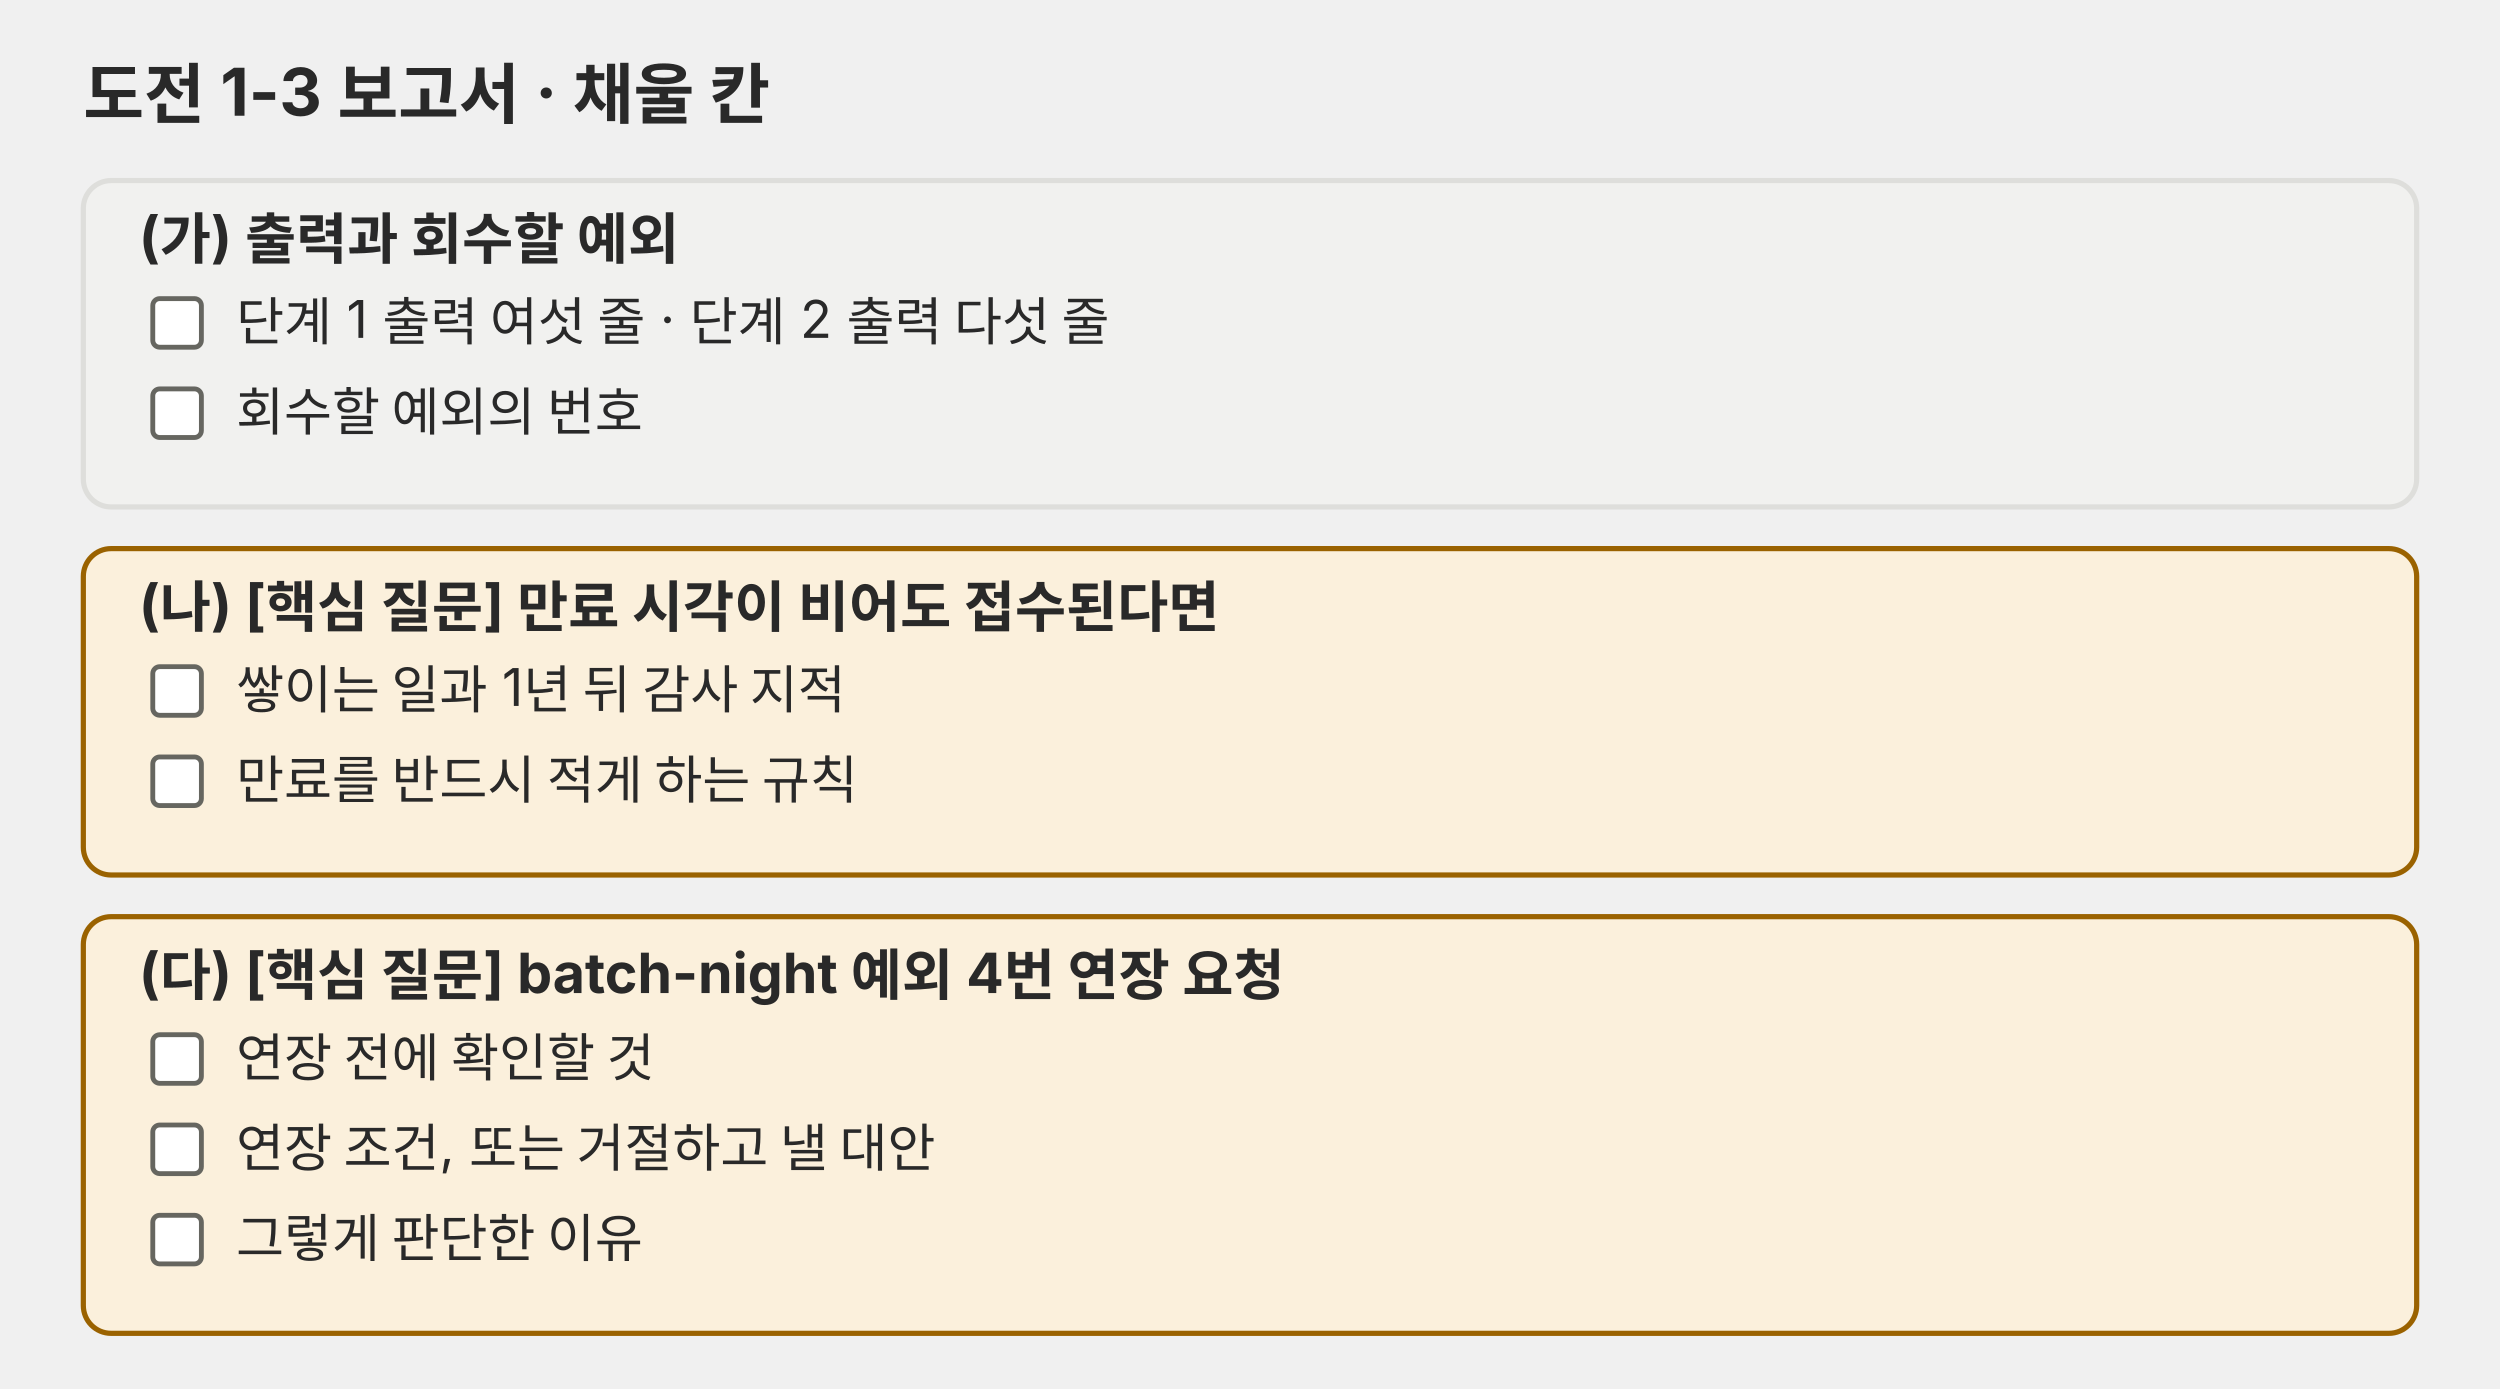
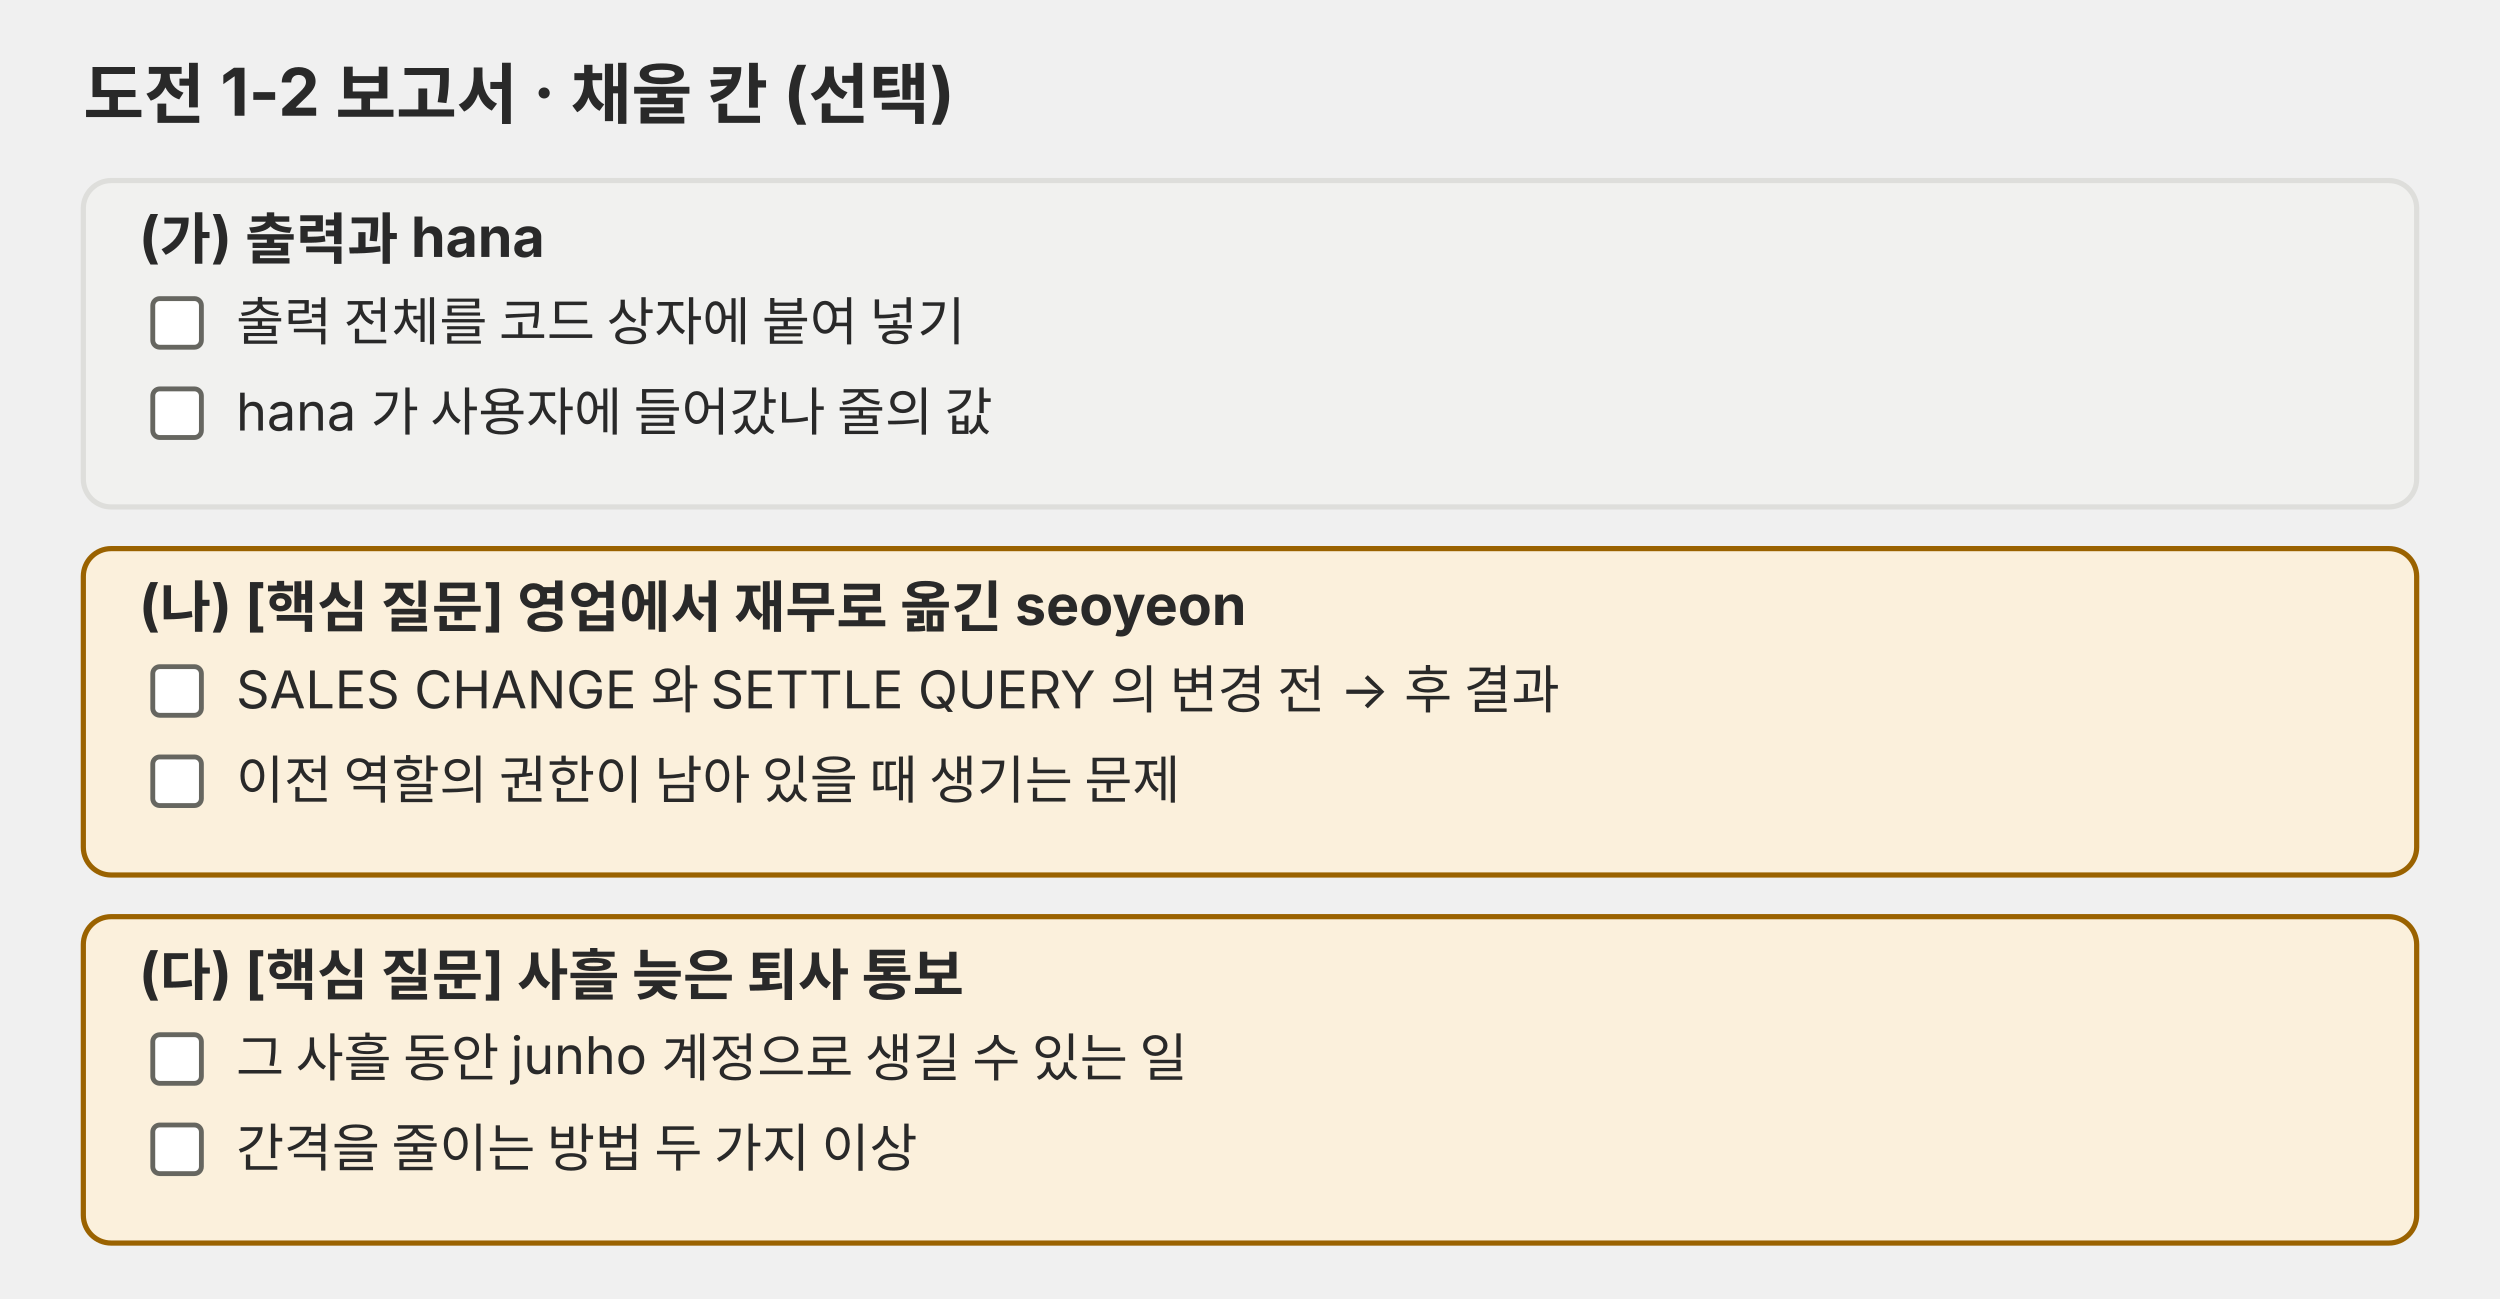
- <svg xmlns="http://www.w3.org/2000/svg" viewBox="0 0 720 400" role="img">
-   <defs>
-     <marker id="a-p03" viewBox="0 0 10 10" refX="9" refY="5" markerWidth="8" markerHeight="8" orient="auto-start-reverse">
-       <path d="M0,0 L10,5 L0,10 z" fill="#666660" />
-     </marker>
-   </defs>
+ <svg xmlns="http://www.w3.org/2000/svg" viewBox="0 0 720 374" role="img">
  <g font-family="Pretendard, 'Noto Sans KR', -apple-system, 'Segoe UI', sans-serif" fill="#292929">
-     <text x="24" y="34" font-size="19" font-weight="700">도전 1-3 보고서 · 채울 칸</text>
+     <text x="24" y="34" font-size="19" font-weight="700">도전 1-2 보고서 · 채울 칸 (선택)</text>
    <rect x="24" y="52" width="672" height="94" rx="8" fill="#f1f1ef" stroke="#dededb" stroke-width="1.5" />
-     <text x="40" y="74" font-size="16" font-weight="700">(가) 출력과 회수할 예외</text>
+     <text x="40" y="74" font-size="16" font-weight="700">(가) 출력과 hana</text>
    <rect x="44" y="86" width="14" height="14" rx="2" fill="#ffffff" stroke="#666660" stroke-width="1.4" />
-     <text x="68" y="98" font-size="15">단계 1 출력 여섯 줄 · 단계 2 출력 다섯 줄</text>
+     <text x="68" y="98" font-size="15">출력 전체를 코드 상자에 붙여 넣기</text>
    <rect x="44" y="112" width="14" height="14" rx="2" fill="#ffffff" stroke="#666660" stroke-width="1.4" />
-     <text x="68" y="124" font-size="15">회수할 예외의 번호</text>
+     <text x="68" y="124" font-size="15">hana 가 사용자에 들어갔나 줄의 값</text>
    <rect x="24" y="158" width="672" height="94" rx="8" fill="#fbf0dc" stroke="#9a6200" stroke-width="1.5" />
-     <text x="40" y="180" font-size="16" font-weight="700">(나) [핵심 질문] 만료 시각이 비어도 접수된다면</text>
+     <text x="40" y="180" font-size="16" font-weight="700">(나) [핵심 질문] 영업에서 재무로 옮긴 seoyeon</text>
    <rect x="44" y="192" width="14" height="14" rx="2" fill="#ffffff" stroke="#666660" stroke-width="1.4" />
-     <text x="68" y="204" font-size="15">쌓이는 일과 1년 뒤 감사 지적</text>
+     <text x="68" y="204" font-size="15">SALES CHANGE 와 SETTLE QUERY 의 변경 전 → 후 결과</text>
    <rect x="44" y="218" width="14" height="14" rx="2" fill="#ffffff" stroke="#666660" stroke-width="1.4" />
-     <text x="68" y="230" font-size="15">만료를 반드시 적게 하는 규칙</text>
-     <rect x="24" y="264" width="672" height="120" rx="8" fill="#fbf0dc" stroke="#9a6200" stroke-width="1.5" />
-     <text x="40" y="286" font-size="16" font-weight="700">(다) [핵심 질문] batch-night 예외 4번 연장 요청</text>
+     <text x="68" y="230" font-size="15">이전 역할의 권한이 남아 있을 때 생기는 문제</text>
+     <rect x="24" y="264" width="672" height="94" rx="8" fill="#fbf0dc" stroke="#9a6200" stroke-width="1.5" />
+     <text x="40" y="286" font-size="16" font-weight="700">(다) [핵심 질문] 사흘 늦은 퇴사 통보</text>
    <rect x="44" y="298" width="14" height="14" rx="2" fill="#ffffff" stroke="#666660" stroke-width="1.4" />
-     <text x="68" y="310" font-size="15">연장 전에 확인할 것</text>
+     <text x="68" y="310" font-size="15">그 사흘 동안 junho 계정으로 생길 수 있는 일</text>
    <rect x="44" y="324" width="14" height="14" rx="2" fill="#ffffff" stroke="#666660" stroke-width="1.4" />
-     <text x="68" y="336" font-size="15">연장 조건, 또는 거절하고 낼 대안</text>
-     <rect x="44" y="350" width="14" height="14" rx="2" fill="#ffffff" stroke="#666660" stroke-width="1.4" />
-     <text x="68" y="362" font-size="15">그렇게 판단한 이유</text>
+     <text x="68" y="336" font-size="15">간격을 줄이는 방법 두 가지 이상</text>
  </g>
</svg>
